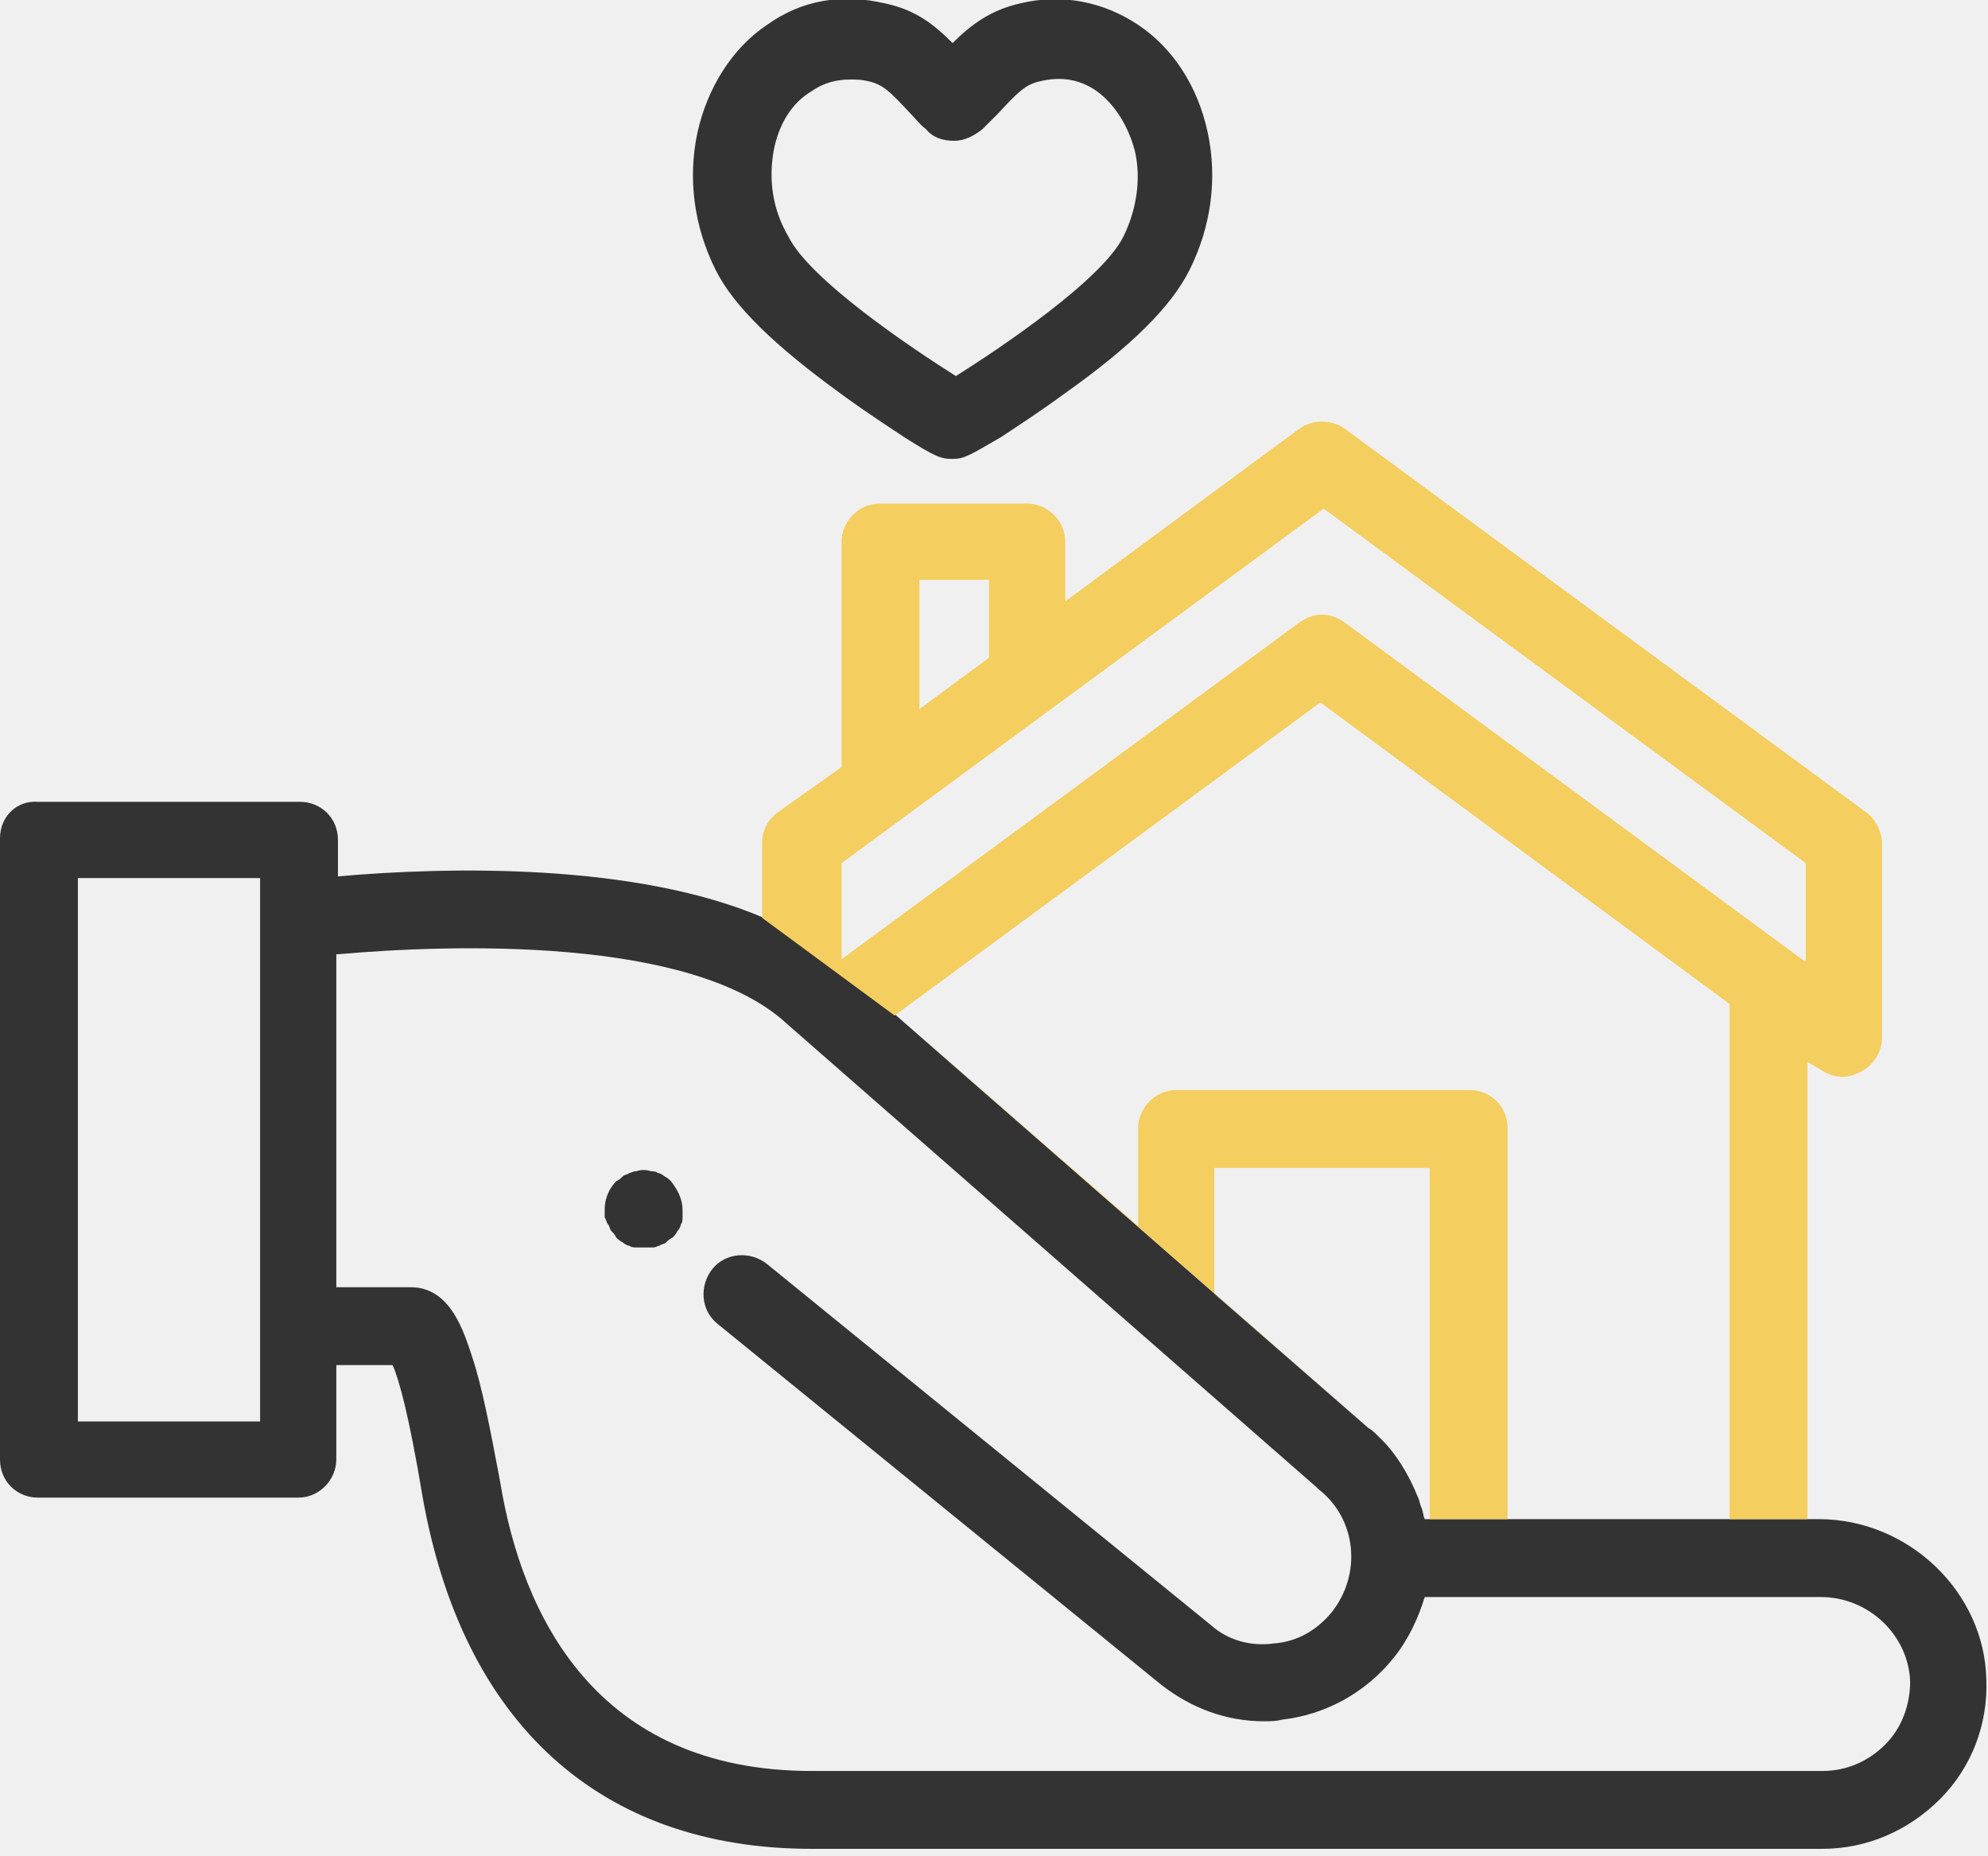
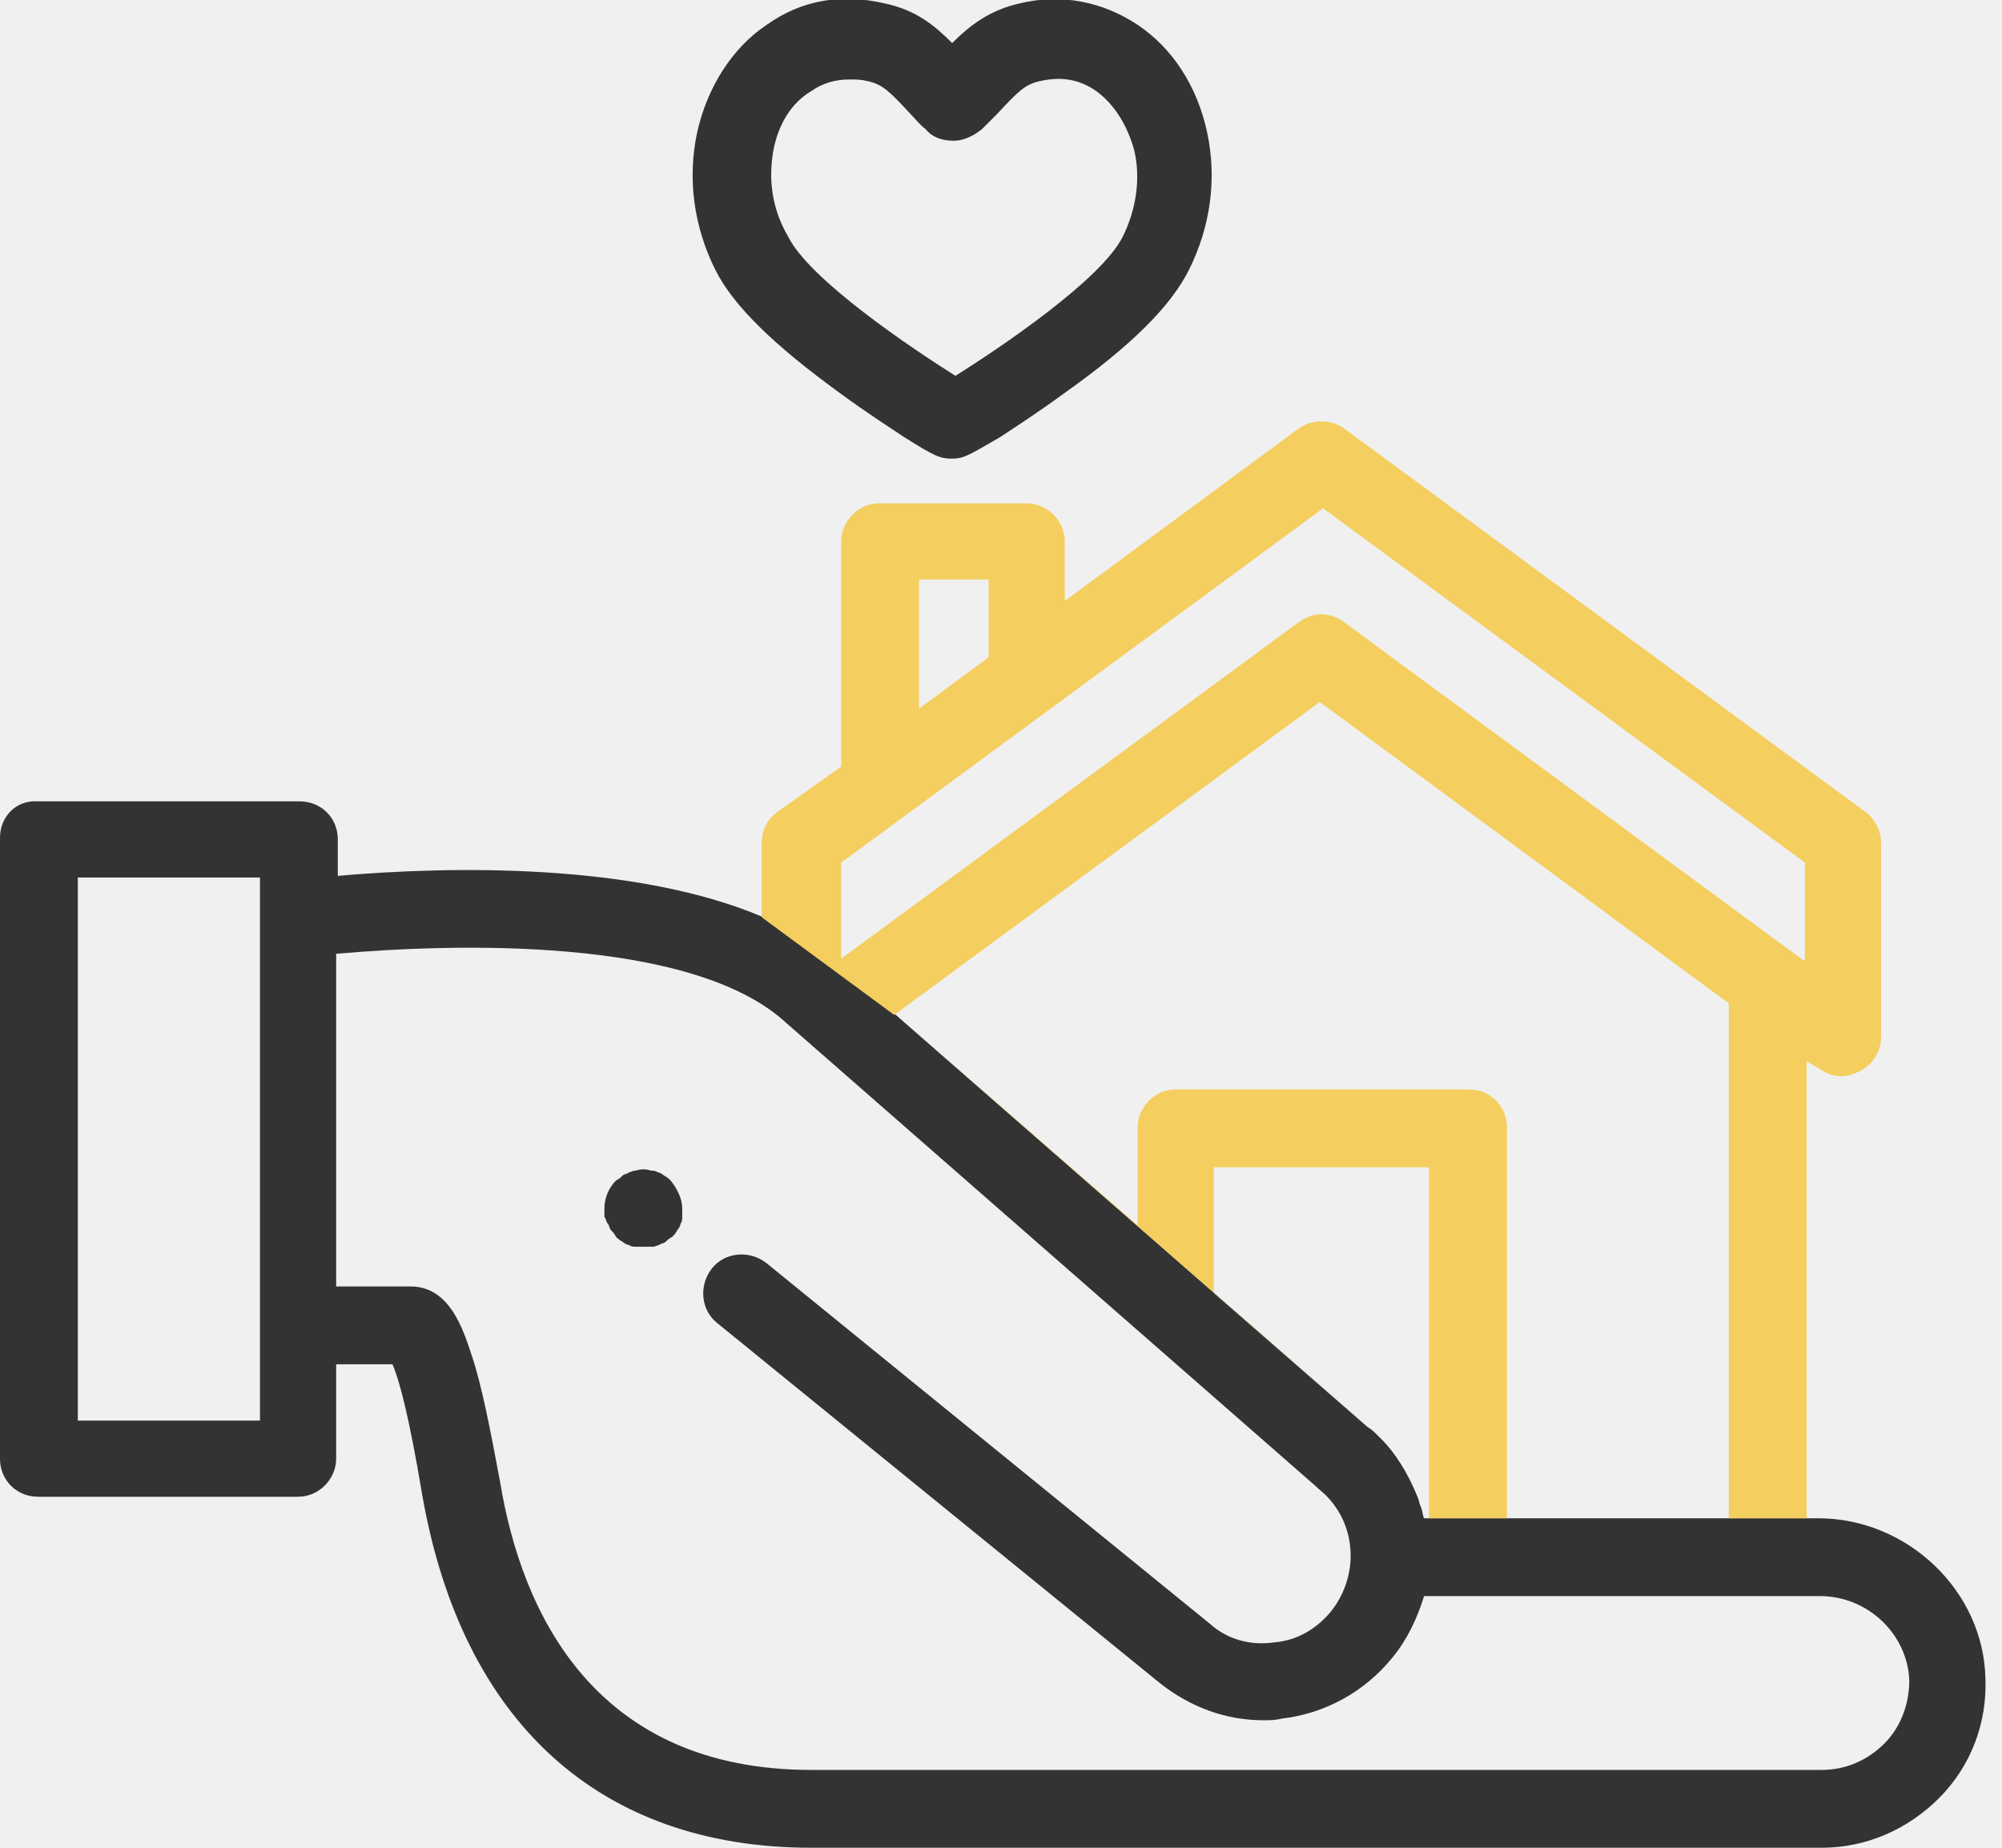
- <svg xmlns="http://www.w3.org/2000/svg" width="120" height="112" viewBox="0 0 120 112" fill="none">
+ <svg xmlns="http://www.w3.org/2000/svg" width="130" height="120" viewBox="0 0 130 120" fill="none">
  <g clip-path="url(#clip0)">
-     <path d="M50.8 23.8C52.3 24.9 53.7 25.8 54.6 26.4C56.5 27.6 56.8 27.7 57.5 27.7C58.2 27.7 58.5 27.5 60.4 26.4C61.3 25.8 62.7 24.9 64.2 23.8C68.3 20.9 70.7 18.5 71.8 16.3C73.1 13.7 73.5 10.8 72.9 8C72.3 5.2 70.8 2.9 68.7 1.5C66.6 0.1 64.1 -0.4 61.6 0.2C59.8 0.6 58.6 1.5 57.5 2.6C56.4 1.5 55.3 0.6 53.4 0.2C50.8 -0.4 48.4 -2.38419e-05 46.3 1.5C44.2 2.9 42.7 5.3 42.1 8C41.5 10.8 41.9 13.7 43.2 16.3C44.3 18.5 46.8 20.9 50.8 23.8ZM46.7 9.1C47 7.5 47.8 6.2 49 5.5C49.7 5 50.5 4.8 51.3 4.8C51.7 4.8 52 4.8 52.4 4.9C53.3 5.1 53.7 5.5 55 6.9C55.3 7.2 55.5 7.5 55.9 7.8C56.3 8.3 56.9 8.5 57.6 8.5C58.2 8.5 58.8 8.2 59.3 7.8C59.6 7.5 59.9 7.2 60.2 6.9C61.5 5.5 61.9 5.1 62.8 4.9C64.1 4.6 65.2 4.8 66.2 5.5C67.3 6.3 68.1 7.6 68.5 9.1C68.9 10.8 68.6 12.7 67.8 14.3C66.5 16.9 60.4 21 57.7 22.7C55 21 48.9 16.9 47.6 14.3C46.6 12.6 46.4 10.8 46.7 9.1Z" fill="#333333" />
-     <path d="M36.7 73.9C36.8 74 36.8 74.2 36.9 74.3C37 74.4 37.1 74.5 37.2 74.7C37.3 74.8 37.4 74.9 37.6 75C37.7 75.1 37.9 75.2 38 75.2C38.1 75.3 38.3 75.3 38.4 75.3C38.6 75.3 38.7 75.3 38.9 75.3C39.1 75.3 39.2 75.3 39.4 75.3C39.6 75.3 39.7 75.2 39.8 75.2C39.9 75.1 40.1 75.1 40.2 75C40.3 74.9 40.4 74.8 40.6 74.7C40.7 74.6 40.8 74.5 40.9 74.3C41 74.2 41.1 74 41.1 73.9C41.2 73.8 41.2 73.6 41.2 73.5C41.2 73.3 41.2 73.2 41.2 73C41.2 72.4 40.9 71.8 40.5 71.3C40.4 71.2 40.3 71.1 40.1 71C40 70.9 39.8 70.8 39.7 70.8C39.6 70.7 39.4 70.7 39.3 70.7C39 70.6 38.7 70.6 38.4 70.7C38.2 70.7 38.1 70.8 38 70.8C37.9 70.9 37.7 70.9 37.6 71C37.5 71.1 37.4 71.2 37.2 71.3C36.8 71.7 36.5 72.3 36.5 73C36.5 73.2 36.5 73.3 36.5 73.5C36.6 73.6 36.6 73.8 36.7 73.9Z" fill="#333333" />
-     <path d="M2.3 90.4H18C19.3 90.4 20.3 89.3 20.3 88.1V82.4H23.7C24.1 83.3 24.7 85.5 25.5 90.3C27.9 104 36.2 111.6 49 111.6H110C112.7 111.6 115.2 110.5 117.1 108.6C119 106.7 120 104.1 119.9 101.4C119.8 96.1 115.2 91.7 109.8 91.7H109.1H104.4H91H86.3H86C85.9 91.5 85.9 91.2 85.8 91C85.7 90.8 85.7 90.6 85.6 90.4C85 88.9 84.2 87.7 83.5 87C83.4 86.9 83.4 86.9 83.3 86.8L83.2 86.7C83 86.5 82.8 86.3 82.6 86.2L54.1 61.3L46.1 55.4C38.4 52.1 27.2 52.3 20.4 52.9V50.7C20.4 49.4 19.4 48.4 18.1 48.4H2.3C1 48.3 0 49.3 0 50.6V88.1C0 89.4 1 90.4 2.3 90.4ZM20.4 57.6C27.2 57 41.8 56.5 47.5 61.8L79.5 89.8C79.5 89.8 79.5 89.8 79.6 89.9C81.9 91.7 82.2 95 80.4 97.3C79.5 98.4 78.3 99.1 76.9 99.2C75.5 99.4 74.1 99 73.1 98.1L46.3 76.3C45.3 75.5 43.8 75.6 43 76.6C42.2 77.6 42.3 79.1 43.3 79.9L70.1 101.7C71.9 103.1 74 103.9 76.3 103.9C76.7 103.9 77 103.9 77.4 103.8C80 103.5 82.4 102.2 84.1 100.1C85 99 85.6 97.7 86 96.4H109.9C112.8 96.4 115.2 98.7 115.3 101.5C115.3 102.9 114.8 104.3 113.8 105.3C112.8 106.3 111.5 106.9 110 106.9H49C35.9 106.9 31.5 97.4 30.2 89.5C29.6 86.3 29.1 83.7 28.5 81.9C28 80.4 27.2 77.7 24.8 77.7H20.3V57.6H20.4ZM4.7 53H15.7V85.8H4.7V53Z" fill="#333333" />
-     <path d="M109.8 64.5C110.2 64.8 110.7 65 111.2 65C111.6 65 111.9 64.9 112.3 64.7C113.1 64.3 113.6 63.5 113.6 62.6V50.9C113.6 50.2 113.2 49.4 112.6 49L81.2 25.9C80.4 25.3 79.2 25.3 78.4 25.9L64.3 36.3V32.7C64.3 31.4 63.2 30.4 62 30.4H53.1C51.8 30.4 50.8 31.5 50.8 32.7V46.3L47 49C46.4 49.4 46 50.1 46 50.9V55.4L54 61.3L79.7 42.4L104.4 60.6V91.7H109.1V64.1L109.8 64.5ZM55.5 35H59.7V39.7L55.5 42.8V35ZM108.9 58L81.2 37.6C80.8 37.3 80.3 37.1 79.8 37.1C79.3 37.1 78.8 37.3 78.4 37.6L50.8 57.9V52.1L79.9 30.7L109 52.1V58H108.9Z" fill="#F4CE5F" />
-     <path d="M85.9 91C85.8 90.8 85.8 90.6 85.7 90.4C85.7 90.6 85.8 90.8 85.9 91Z" fill="white" />
-     <path d="M88.7 65.8H71C69.7 65.8 68.7 66.9 68.7 68.1V74L54.1 61.3L82.6 86.2L73.3 78.1V70.5H86.3V91.7H91V68.1C91 66.8 90 65.8 88.7 65.8Z" fill="#F4CE5F" />
-     <path d="M83.2 86.7L83.3 86.8C83.3 86.8 83.3 86.8 83.2 86.7Z" fill="white" />
-     <path d="M85.7 90.4C85.2 89.2 84.5 88 83.6 87C84.2 87.8 85.1 88.9 85.7 90.4Z" fill="white" />
+     <path d="M54.624 25.591C56.237 26.774 57.742 27.742 58.71 28.387C60.753 29.677 61.075 29.785 61.828 29.785C62.581 29.785 62.903 29.57 64.946 28.387C65.914 27.742 67.419 26.774 69.032 25.591C73.441 22.473 76.022 19.892 77.204 17.527C78.602 14.731 79.032 11.613 78.387 8.602C77.742 5.591 76.129 3.118 73.871 1.613C71.613 0.108 68.925 -0.43 66.237 0.215C64.301 0.645 63.011 1.613 61.828 2.796C60.645 1.613 59.462 0.645 57.419 0.215C54.624 -0.43 52.043 4.13086e-05 49.785 1.613C47.527 3.118 45.914 5.699 45.269 8.602C44.624 11.613 45.054 14.731 46.452 17.527C47.634 19.892 50.323 22.473 54.624 25.591ZM50.215 9.785C50.538 8.065 51.398 6.667 52.688 5.914C53.441 5.376 54.301 5.161 55.161 5.161C55.591 5.161 55.914 5.161 56.344 5.269C57.312 5.484 57.742 5.914 59.14 7.419C59.462 7.742 59.677 8.065 60.108 8.387C60.538 8.925 61.183 9.14 61.935 9.14C62.581 9.14 63.226 8.817 63.763 8.387C64.086 8.065 64.409 7.742 64.731 7.419C66.129 5.914 66.559 5.484 67.527 5.269C68.925 4.946 70.108 5.161 71.183 5.914C72.366 6.774 73.226 8.172 73.656 9.785C74.086 11.613 73.763 13.656 72.903 15.376C71.505 18.172 64.946 22.581 62.043 24.409C59.14 22.581 52.581 18.172 51.183 15.376C50.108 13.548 49.892 11.613 50.215 9.785Z" fill="#333333" />
+     <path d="M39.462 79.462C39.57 79.57 39.57 79.785 39.677 79.892C39.785 80 39.892 80.108 40 80.323C40.108 80.43 40.215 80.538 40.43 80.645C40.538 80.753 40.753 80.86 40.86 80.86C40.968 80.968 41.183 80.968 41.29 80.968C41.505 80.968 41.613 80.968 41.828 80.968C42.043 80.968 42.151 80.968 42.366 80.968C42.581 80.968 42.688 80.86 42.796 80.86C42.903 80.753 43.118 80.753 43.226 80.645C43.333 80.538 43.441 80.43 43.656 80.323C43.763 80.215 43.871 80.108 43.978 79.892C44.086 79.785 44.194 79.57 44.194 79.462C44.301 79.355 44.301 79.14 44.301 79.032C44.301 78.817 44.301 78.71 44.301 78.495C44.301 77.85 43.978 77.204 43.548 76.667C43.441 76.559 43.333 76.452 43.118 76.344C43.011 76.237 42.796 76.129 42.688 76.129C42.581 76.022 42.366 76.022 42.258 76.022C41.935 75.914 41.613 75.914 41.29 76.022C41.075 76.022 40.968 76.129 40.86 76.129C40.753 76.237 40.538 76.237 40.43 76.344C40.323 76.452 40.215 76.559 40 76.667C39.57 77.097 39.247 77.742 39.247 78.495C39.247 78.71 39.247 78.817 39.247 79.032C39.355 79.14 39.355 79.355 39.462 79.462Z" fill="#333333" />
+     <path d="M2.473 97.204H19.355C20.753 97.204 21.828 96.022 21.828 94.731V88.602H25.484C25.914 89.57 26.559 91.936 27.419 97.097C30 111.828 38.925 120 52.688 120H118.28C121.183 120 123.871 118.817 125.914 116.774C127.957 114.731 129.032 111.936 128.925 109.032C128.817 103.333 123.871 98.602 118.065 98.602H117.312H112.258H97.85H92.796H92.473C92.366 98.387 92.366 98.065 92.258 97.85C92.15 97.635 92.15 97.419 92.043 97.204C91.398 95.591 90.538 94.301 89.785 93.548C89.677 93.441 89.677 93.441 89.57 93.333L89.462 93.226C89.247 93.011 89.032 92.796 88.817 92.688L58.172 65.914L49.57 59.57C41.29 56.022 29.247 56.237 21.936 56.882V54.516C21.936 53.118 20.86 52.043 19.462 52.043H2.473C1.075 51.935 0 53.011 0 54.409V94.731C0 96.129 1.075 97.204 2.473 97.204ZM21.936 61.935C29.247 61.29 44.946 60.753 51.075 66.452L85.484 96.559C85.484 96.559 85.484 96.559 85.591 96.667C88.064 98.602 88.387 102.151 86.452 104.624C85.484 105.806 84.194 106.559 82.688 106.667C81.183 106.882 79.677 106.452 78.602 105.484L49.785 82.043C48.71 81.183 47.097 81.29 46.237 82.366C45.376 83.441 45.484 85.054 46.559 85.914L75.376 109.355C77.312 110.86 79.57 111.72 82.043 111.72C82.473 111.72 82.796 111.72 83.226 111.613C86.022 111.29 88.602 109.893 90.43 107.634C91.398 106.452 92.043 105.054 92.473 103.656H118.172C121.29 103.656 123.871 106.129 123.979 109.14C123.979 110.645 123.441 112.151 122.366 113.226C121.29 114.301 119.892 114.946 118.28 114.946H52.688C38.602 114.946 33.871 104.731 32.473 96.237C31.828 92.796 31.29 90 30.645 88.065C30.108 86.452 29.247 83.548 26.667 83.548H21.828V61.935H21.936ZM5.054 56.989H16.882V92.258H5.054V56.989V56.989Z" fill="#333333" />
+     <path d="M118.065 69.355C118.495 69.677 119.032 69.892 119.57 69.892C120 69.892 120.323 69.785 120.753 69.57C121.613 69.14 122.151 68.28 122.151 67.312V54.731C122.151 53.978 121.72 53.118 121.075 52.688L87.312 27.849C86.452 27.204 85.161 27.204 84.301 27.849L69.14 39.032V35.161C69.14 33.764 67.957 32.688 66.667 32.688H57.097C55.699 32.688 54.624 33.871 54.624 35.161V49.785L50.538 52.688C49.892 53.118 49.462 53.871 49.462 54.731V59.57L58.065 65.914L85.699 45.591L112.258 65.161V98.602H117.312V68.925L118.065 69.355ZM59.677 37.634H64.194V42.688L59.677 46.022V37.634ZM117.097 62.366L87.312 40.43C86.882 40.108 86.344 39.892 85.806 39.892C85.269 39.892 84.731 40.108 84.301 40.43L54.624 62.258V56.022L85.914 33.011L117.204 56.022V62.366H117.097Z" fill="#F4CE5F" />
+     <path d="M92.366 97.85C92.258 97.634 92.258 97.419 92.15 97.204C92.15 97.419 92.258 97.634 92.366 97.85Z" fill="white" />
+     <path d="M95.376 70.753H76.344C74.946 70.753 73.871 71.936 73.871 73.226V79.57L58.172 65.914L88.817 92.688L78.817 83.979V75.806H92.796V98.602H97.85V73.226C97.85 71.828 96.774 70.753 95.376 70.753Z" fill="#F4CE5F" />
+     <path d="M89.462 93.226L89.57 93.333C89.57 93.333 89.57 93.333 89.462 93.226Z" fill="white" />
+     <path d="M92.15 97.204C91.613 95.914 90.86 94.624 89.892 93.549C90.538 94.409 91.505 95.591 92.15 97.204Z" fill="white" />
  </g>
  <defs>
    <clipPath id="clip0">
-       <rect width="120" height="111.6" fill="white" />
+       <rect width="129.032" height="120" fill="white" />
    </clipPath>
  </defs>
</svg>
